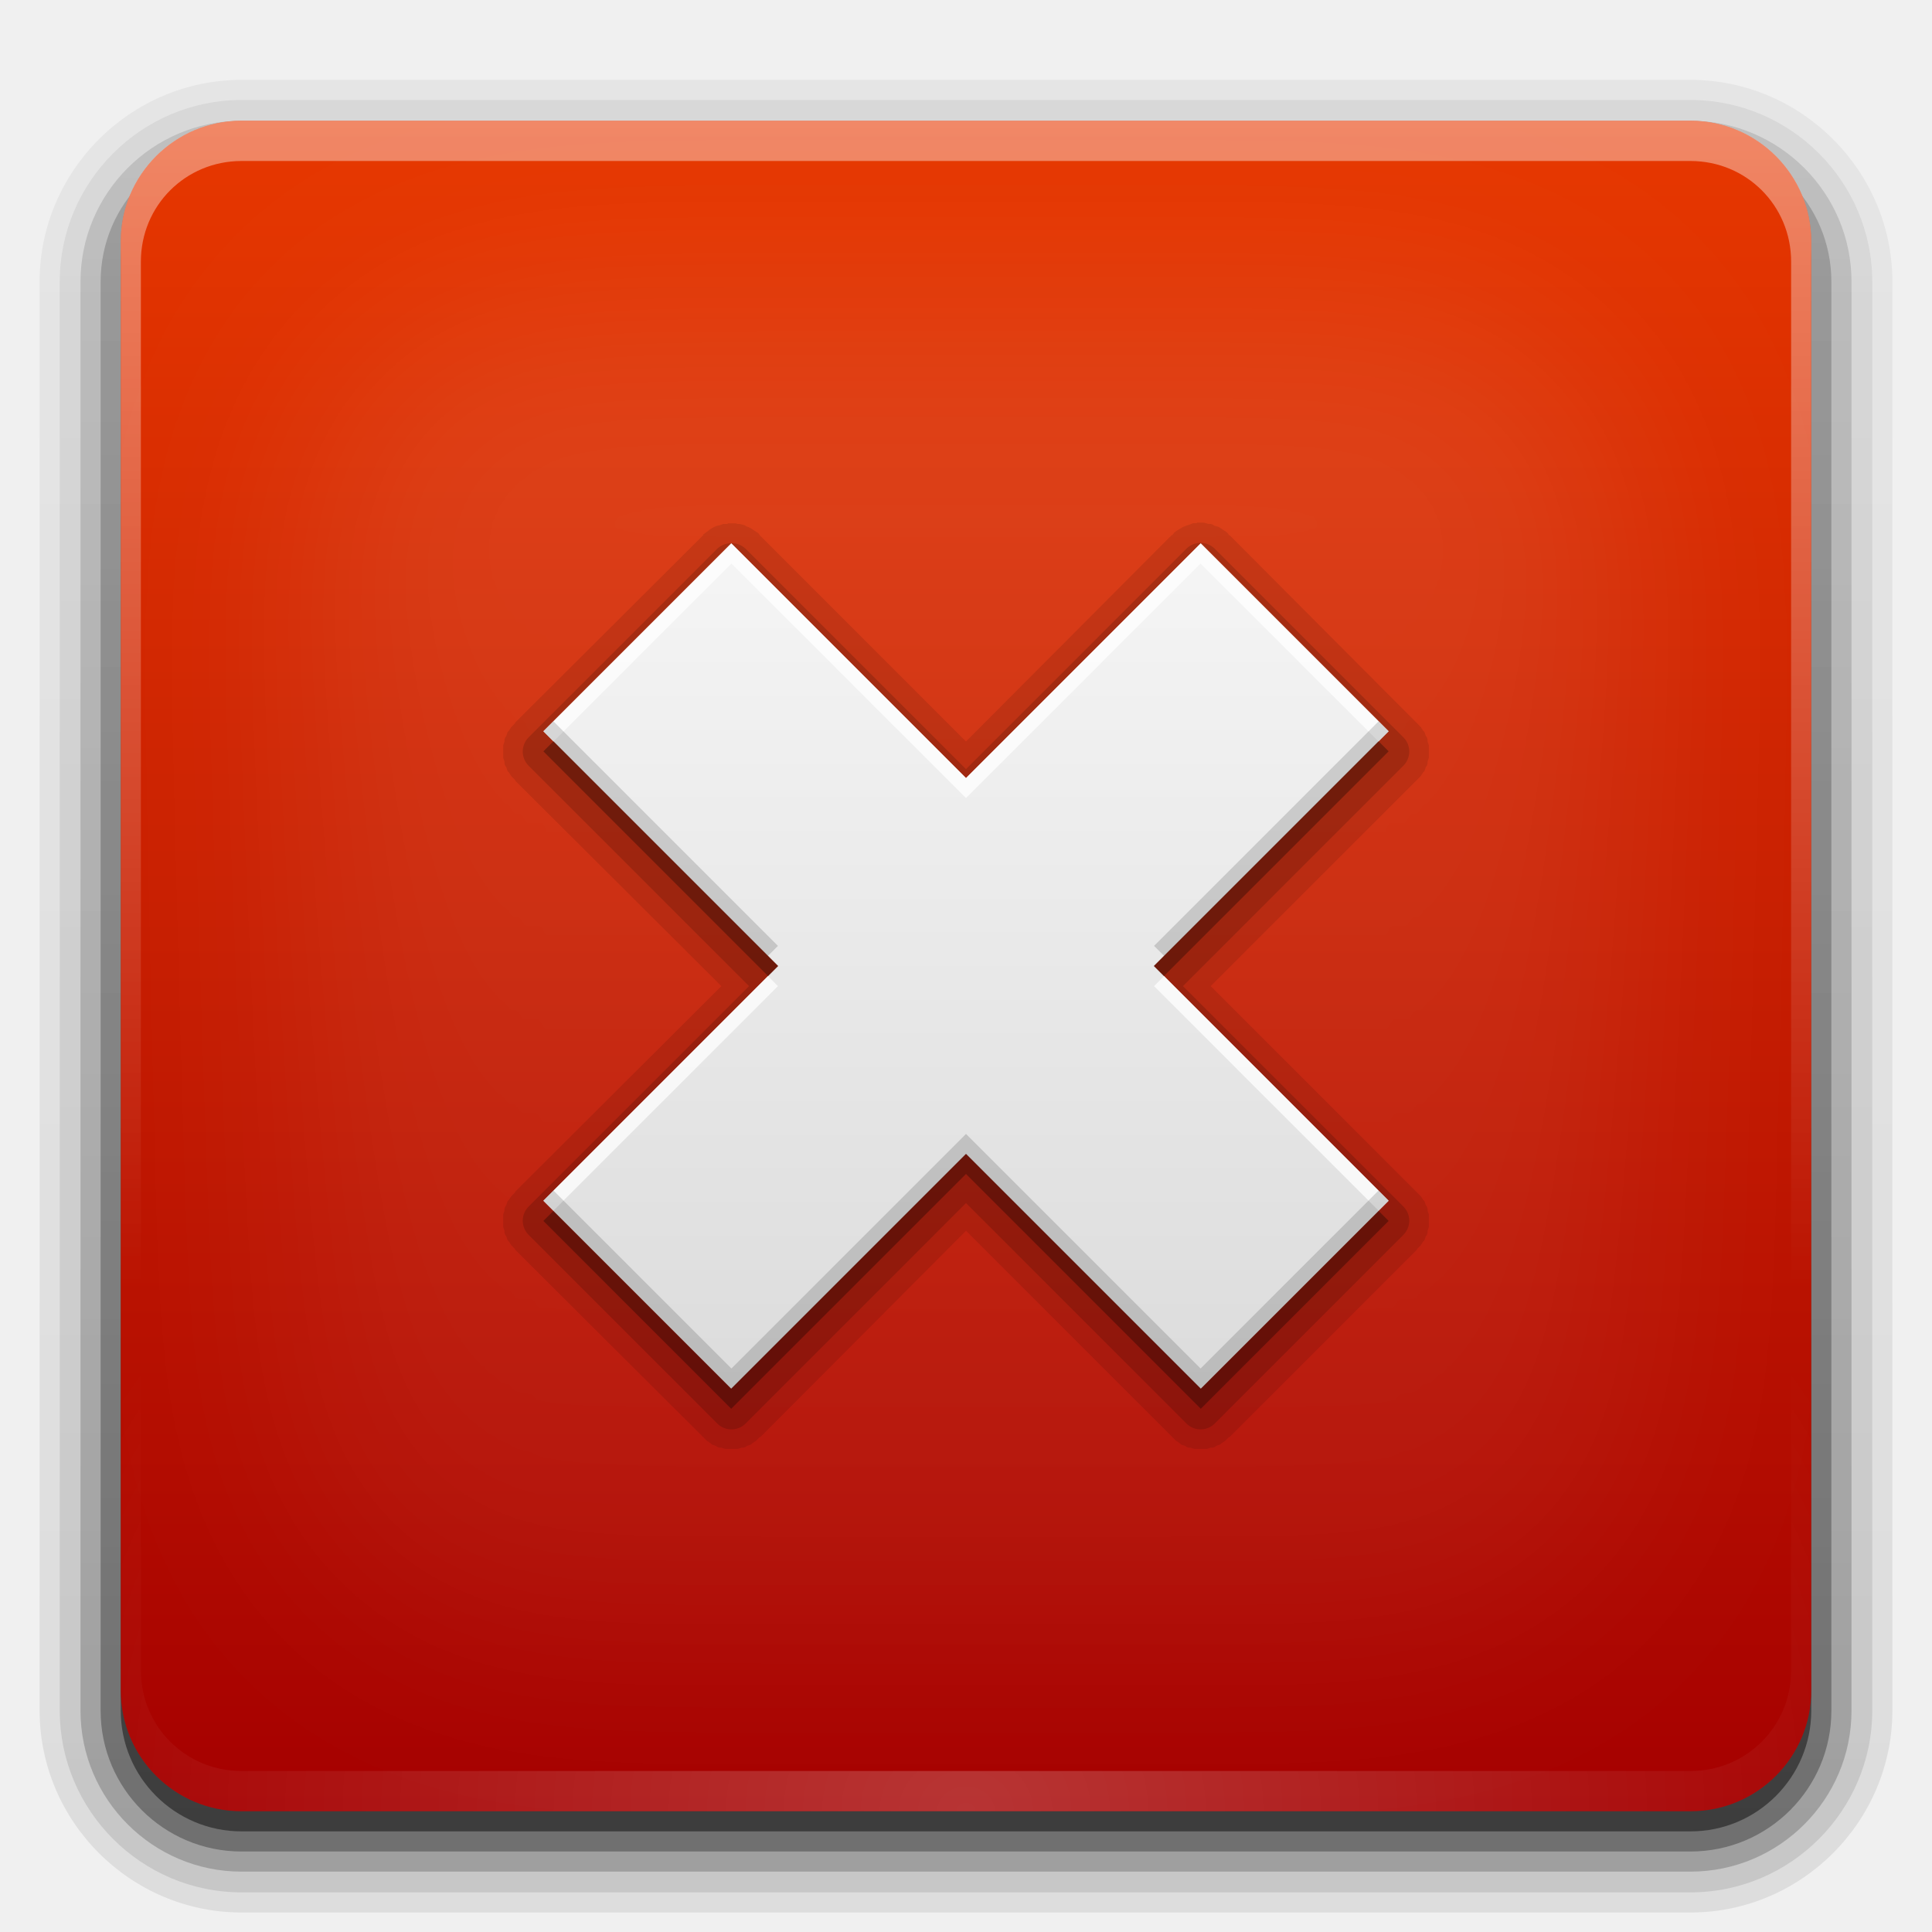
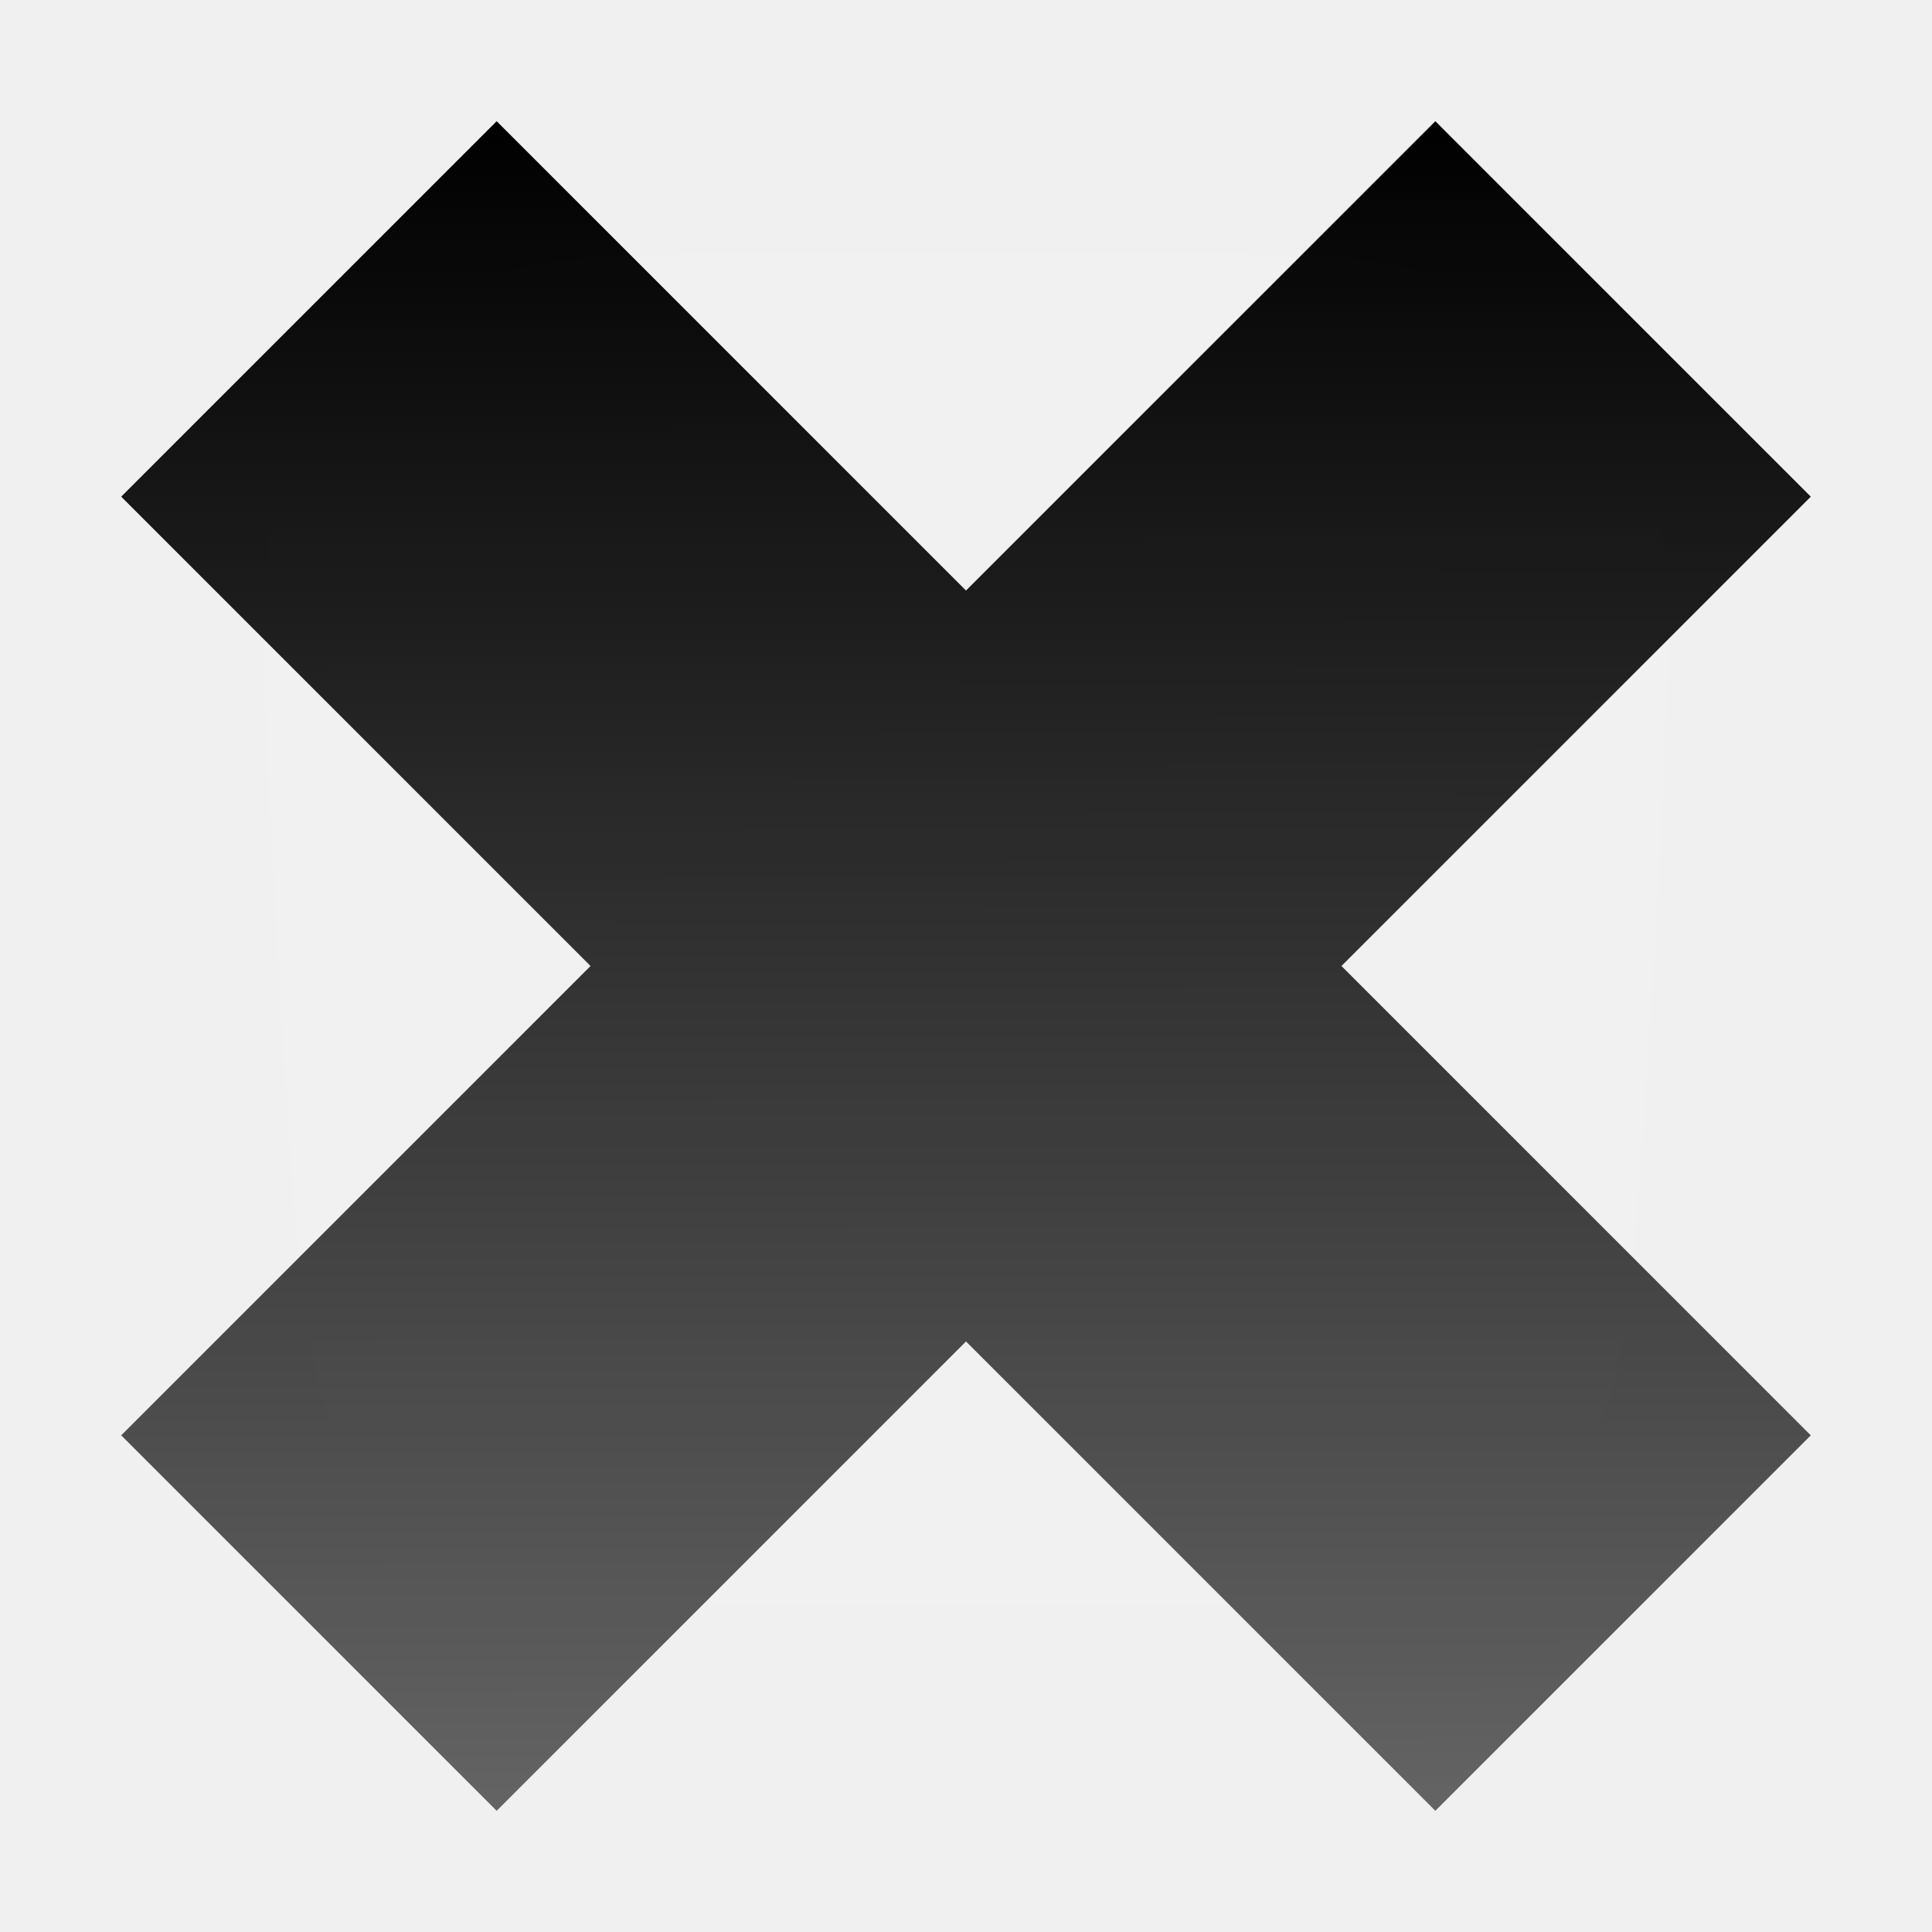
<svg xmlns="http://www.w3.org/2000/svg" xmlns:xlink="http://www.w3.org/1999/xlink" version="1.0" width="96" height="96" id="svg2408">
  <defs id="defs2410">
    <linearGradient x1="45.448" y1="92.54" x2="45.448" y2="7.017" id="ButtonShadow" gradientUnits="userSpaceOnUse" gradientTransform="scale(1.005865,0.994169)">
      <stop id="stop3750" style="stop-color:#000000;stop-opacity:1" offset="0" />
      <stop id="stop3752" style="stop-color:#000000;stop-opacity:0.588" offset="1" />
    </linearGradient>
    <linearGradient id="linearGradient3737">
      <stop id="stop3739" style="stop-color:#ffffff;stop-opacity:1" offset="0" />
      <stop id="stop3741" style="stop-color:#ffffff;stop-opacity:0" offset="1" />
    </linearGradient>
    <filter color-interpolation-filters="sRGB" id="filter3174">
      <feGaussianBlur id="feGaussianBlur3176" stdDeviation="1.71" />
    </filter>
    <linearGradient x1="36.357" y1="6" x2="36.357" y2="63.893" id="linearGradient3188" xlink:href="#linearGradient3737" gradientUnits="userSpaceOnUse" />
    <filter x="-0.192" y="-0.192" width="1.384" height="1.384" color-interpolation-filters="sRGB" id="filter3794">
      <feGaussianBlur id="feGaussianBlur3796" stdDeviation="5.28" />
    </filter>
    <linearGradient x1="48" y1="20.221" x2="48" y2="138.661" id="linearGradient3613" xlink:href="#linearGradient3737" gradientUnits="userSpaceOnUse" />
    <radialGradient cx="48" cy="90.172" r="42" fx="48" fy="90.172" id="radialGradient3619" xlink:href="#linearGradient3737" gradientUnits="userSpaceOnUse" gradientTransform="matrix(1.157313,0,0,0.9959077,-7.551021,0.1971319)" />
    <clipPath id="clipPath3613">
      <rect width="84" height="84" rx="6" ry="6" x="6" y="6" id="rect3615" style="fill:#ffffff;fill-opacity:1;fill-rule:nonzero;stroke:none" />
    </clipPath>
    <linearGradient x1="48" y1="90" x2="48" y2="5.988" id="linearGradient3617" xlink:href="#linearGradient3257" gradientUnits="userSpaceOnUse" />
    <linearGradient x1="45.448" y1="92.54" x2="45.448" y2="7.017" id="ButtonShadow-0" gradientUnits="userSpaceOnUse" gradientTransform="matrix(1.005865,0,0,0.994169,100,0)">
      <stop id="stop3750-8" style="stop-color:#000000;stop-opacity:1" offset="0" />
      <stop id="stop3752-5" style="stop-color:#000000;stop-opacity:0.588" offset="1" />
    </linearGradient>
    <linearGradient x1="32.251" y1="6.132" x2="32.251" y2="90.239" id="linearGradient3780" xlink:href="#ButtonShadow-0" gradientUnits="userSpaceOnUse" gradientTransform="matrix(1.02381,0,0,1.011905,-1.142857,-98.07143)" />
    <linearGradient x1="32.251" y1="6.132" x2="32.251" y2="90.239" id="linearGradient3772" xlink:href="#ButtonShadow-0" gradientUnits="userSpaceOnUse" gradientTransform="matrix(1.02381,0,0,1.011905,-1.142857,-98.07143)" />
    <linearGradient x1="32.251" y1="6.132" x2="32.251" y2="90.239" id="linearGradient3725" xlink:href="#ButtonShadow-0" gradientUnits="userSpaceOnUse" gradientTransform="matrix(1.02381,0,0,1.011905,-1.142857,-98.07143)" />
    <linearGradient x1="32.251" y1="6.132" x2="32.251" y2="90.239" id="linearGradient3721" xlink:href="#ButtonShadow-0" gradientUnits="userSpaceOnUse" gradientTransform="translate(0,-97)" />
    <linearGradient x1="32.251" y1="6.132" x2="32.251" y2="90.239" id="linearGradient3026" xlink:href="#ButtonShadow-0" gradientUnits="userSpaceOnUse" gradientTransform="matrix(1.02381,0,0,1.011905,-1.142857,-98.07143)" />
    <linearGradient id="linearGradient3257">
      <stop id="stop3259" style="stop-color:#a50000;stop-opacity:1" offset="0" />
      <stop id="stop3261" style="stop-color:#e73800;stop-opacity:1" offset="1" />
    </linearGradient>
    <linearGradient x1="27" y1="48" x2="69" y2="48" id="linearGradient3702" xlink:href="#linearGradient4081" gradientUnits="userSpaceOnUse" gradientTransform="matrix(0,-1,1,0,-4.1799554e-7,96)" />
    <linearGradient id="linearGradient4081">
      <stop id="stop4083" style="stop-color:#dcdcdc;stop-opacity:1" offset="0" />
      <stop id="stop4085" style="stop-color:#f5f5f5;stop-opacity:1" offset="1" />
    </linearGradient>
+     <linearGradient xlink:href="#ButtonShadow" id="linearGradient3050" x1="47.422" y1="5.978" x2="47.489" y2="89.736" gradientUnits="userSpaceOnUse" />
  </defs>
  <g id="layer2" style="display:none">
    <rect width="86" height="85" rx="6" ry="6" x="5" y="7" id="rect3745" style="opacity:0.9;fill:url(#ButtonShadow);fill-opacity:1;fill-rule:nonzero;stroke:none;filter:url(#filter3174)" />
  </g>
-   <g id="layer3">
-     <path d="m 12,-95.031 c -5.511,0 -10.031,4.52 -10.031,10.031 l 0,71 c 0,5.511 4.52,10.031 10.031,10.031 l 72,0 c 5.511,0 10.031,-4.52 10.031,-10.031 l 0,-71 c 0,-5.511 -4.52,-10.031 -10.031,-10.031 l -72,0 z" transform="scale(1,-1)" id="path3786" style="opacity:0.08;fill:url(#linearGradient3026);fill-opacity:1;fill-rule:nonzero;stroke:none;display:inline" />
-     <path d="m 12,-94.031 c -4.972,0 -9.031,4.06 -9.031,9.031 l 0,71 c 0,4.972 4.06,9.031 9.031,9.031 l 72,0 c 4.972,0 9.031,-4.06 9.031,-9.031 l 0,-71 c 0,-4.972 -4.06,-9.031 -9.031,-9.031 l -72,0 z" transform="scale(1,-1)" id="path3778" style="opacity:0.1;fill:url(#linearGradient3780);fill-opacity:1;fill-rule:nonzero;stroke:none;display:inline" />
-     <path d="m 12,-93 c -4.409,0 -8,3.591 -8,8 l 0,71 c 0,4.409 3.591,8 8,8 l 72,0 c 4.409,0 8,-3.591 8,-8 l 0,-71 c 0,-4.409 -3.591,-8 -8,-8 l -72,0 z" transform="scale(1,-1)" id="path3770" style="opacity:0.2;fill:url(#linearGradient3772);fill-opacity:1;fill-rule:nonzero;stroke:none;display:inline" />
-     <rect width="86" height="85" rx="7" ry="7" x="5" y="-92" transform="scale(1,-1)" id="rect3723" style="opacity:0.3;fill:url(#linearGradient3725);fill-opacity:1;fill-rule:nonzero;stroke:none;display:inline" />
-     <rect width="84" height="84" rx="6" ry="6" x="6" y="-91" transform="scale(1,-1)" id="rect3716" style="opacity:0.45;fill:url(#linearGradient3721);fill-opacity:1;fill-rule:nonzero;stroke:none;display:inline" />
-   </g>
-   <g id="layer1">
-     <rect width="84" height="84" rx="6" ry="6" x="6" y="6" id="rect2419" style="fill:url(#linearGradient3617);fill-opacity:1;fill-rule:nonzero;stroke:none" />
-     <path d="M 12,6 C 8.676,6 6,8.676 6,12 l 0,2 0,68 0,2 c 0,0.335 0.041,0.651 0.094,0.969 0.049,0.296 0.097,0.597 0.188,0.875 0.01,0.03 0.021,0.064 0.031,0.094 0.099,0.288 0.235,0.547 0.375,0.812 0.145,0.274 0.316,0.536 0.5,0.781 0.184,0.246 0.374,0.473 0.594,0.688 0.44,0.428 0.943,0.815 1.5,1.094 0.279,0.14 0.573,0.247 0.875,0.344 -0.256,-0.1 -0.487,-0.236 -0.719,-0.375 -0.007,-0.004 -0.024,0.004 -0.031,0 -0.032,-0.019 -0.062,-0.043 -0.094,-0.062 -0.12,-0.077 -0.231,-0.164 -0.344,-0.25 -0.106,-0.081 -0.213,-0.161 -0.312,-0.25 C 8.478,88.557 8.309,88.373 8.156,88.188 8.049,88.057 7.938,87.922 7.844,87.781 7.819,87.743 7.805,87.695 7.781,87.656 7.716,87.553 7.651,87.452 7.594,87.344 7.493,87.149 7.388,86.928 7.312,86.719 7.305,86.697 7.289,86.678 7.281,86.656 7.249,86.564 7.245,86.469 7.219,86.375 7.188,86.268 7.148,86.172 7.125,86.062 7.052,85.721 7,85.364 7,85 L 7,83 7,15 7,13 C 7,10.218 9.218,8 12,8 l 2,0 68,0 2,0 c 2.782,0 5,2.218 5,5 l 0,2 0,68 0,2 c 0,0.364 -0.052,0.721 -0.125,1.062 -0.044,0.207 -0.088,0.398 -0.156,0.594 -0.008,0.022 -0.023,0.041 -0.031,0.062 -0.063,0.174 -0.138,0.367 -0.219,0.531 -0.042,0.083 -0.079,0.17 -0.125,0.25 -0.055,0.097 -0.127,0.188 -0.188,0.281 -0.094,0.141 -0.205,0.276 -0.312,0.406 -0.143,0.174 -0.303,0.347 -0.469,0.5 -0.011,0.01 -0.02,0.021 -0.031,0.031 -0.138,0.126 -0.285,0.234 -0.438,0.344 -0.103,0.073 -0.204,0.153 -0.312,0.219 -0.007,0.004 -0.024,-0.004 -0.031,0 -0.232,0.139 -0.463,0.275 -0.719,0.375 0.302,-0.097 0.596,-0.204 0.875,-0.344 0.557,-0.279 1.06,-0.666 1.5,-1.094 0.22,-0.214 0.409,-0.442 0.594,-0.688 0.184,-0.246 0.355,-0.508 0.5,-0.781 0.14,-0.265 0.276,-0.525 0.375,-0.812 0.01,-0.031 0.021,-0.063 0.031,-0.094 0.09,-0.278 0.139,-0.579 0.188,-0.875 C 89.959,84.651 90,84.335 90,84 l 0,-2 0,-68 0,-2 C 90,8.676 87.324,6 84,6 L 12,6 z" id="rect3728" style="opacity:0.4;fill:url(#linearGradient3188);fill-opacity:1;fill-rule:nonzero;stroke:none" />
-     <path d="M 12,90 C 8.676,90 6,87.324 6,84 L 6,82 6,14 6,12 c 0,-0.335 0.041,-0.651 0.094,-0.969 0.049,-0.296 0.097,-0.597 0.188,-0.875 C 6.291,10.126 6.302,10.093 6.312,10.062 6.411,9.775 6.547,9.515 6.688,9.25 6.832,8.976 7.003,8.714 7.188,8.469 7.372,8.223 7.561,7.995 7.781,7.781 8.221,7.353 8.724,6.967 9.281,6.688 9.56,6.548 9.855,6.441 10.156,6.344 9.9,6.444 9.67,6.58 9.438,6.719 c -0.007,0.004 -0.024,-0.004 -0.031,0 -0.032,0.019 -0.062,0.043 -0.094,0.062 -0.12,0.077 -0.231,0.164 -0.344,0.25 -0.106,0.081 -0.213,0.161 -0.312,0.25 C 8.478,7.443 8.309,7.627 8.156,7.812 8.049,7.943 7.938,8.078 7.844,8.219 7.819,8.257 7.805,8.305 7.781,8.344 7.716,8.447 7.651,8.548 7.594,8.656 7.493,8.851 7.388,9.072 7.312,9.281 7.305,9.303 7.289,9.322 7.281,9.344 7.249,9.436 7.245,9.531 7.219,9.625 7.188,9.732 7.148,9.828 7.125,9.938 7.052,10.279 7,10.636 7,11 l 0,2 0,68 0,2 c 0,2.782 2.218,5 5,5 l 2,0 68,0 2,0 c 2.782,0 5,-2.218 5,-5 l 0,-2 0,-68 0,-2 C 89,10.636 88.948,10.279 88.875,9.938 88.831,9.731 88.787,9.54 88.719,9.344 88.711,9.322 88.695,9.303 88.688,9.281 88.625,9.108 88.549,8.914 88.469,8.75 88.427,8.667 88.39,8.58 88.344,8.5 88.289,8.403 88.217,8.312 88.156,8.219 88.062,8.078 87.951,7.943 87.844,7.812 87.701,7.638 87.541,7.466 87.375,7.312 87.364,7.302 87.355,7.291 87.344,7.281 87.205,7.156 87.059,7.047 86.906,6.938 86.804,6.864 86.702,6.784 86.594,6.719 c -0.007,-0.004 -0.024,0.004 -0.031,0 -0.232,-0.139 -0.463,-0.275 -0.719,-0.375 0.302,0.097 0.596,0.204 0.875,0.344 0.557,0.279 1.06,0.666 1.5,1.094 0.22,0.214 0.409,0.442 0.594,0.688 0.184,0.246 0.355,0.508 0.5,0.781 0.14,0.265 0.276,0.525 0.375,0.812 0.01,0.031 0.021,0.063 0.031,0.094 0.09,0.278 0.139,0.579 0.188,0.875 C 89.959,11.349 90,11.665 90,12 l 0,2 0,68 0,2 c 0,3.324 -2.676,6 -6,6 l -72,0 z" id="path3615" style="opacity:0.2;fill:url(#radialGradient3619);fill-opacity:1;fill-rule:nonzero;stroke:none" />
-   </g>
  <g id="layer5">
    <rect width="66" height="66" rx="12" ry="12" x="15" y="15" clip-path="url(#clipPath3613)" id="rect3171" style="opacity:0.1;fill:url(#linearGradient3613);fill-opacity:1;fill-rule:nonzero;stroke:#ffffff;stroke-width:0.5;stroke-linecap:round;stroke-linejoin:miter;stroke-miterlimit:4;stroke-opacity:1;stroke-dasharray:none;stroke-dashoffset:0;filter:url(#filter3794)" />
  </g>
-   <g id="layer4">
-     <path d="m 59.469,25.969 a 0.988,0.988 0 0 0 0,0.031 c -3.03e-4,3.2e-5 -0.187,-5.9e-5 -0.188,0 -2.99e-4,5.9e-5 -0.156,0.062 -0.156,0.062 -2.92e-4,8.6e-5 -0.187,0.062 -0.188,0.062 -2.83e-4,1.11e-4 -0.156,0.062 -0.156,0.062 -2.72e-4,1.36e-4 -0.156,0.094 -0.156,0.094 -2.59e-4,1.6e-4 -0.156,0.094 -0.156,0.094 -2.44e-4,1.82e-4 -0.125,0.094 -0.125,0.094 -1.98e-4,1.78e-4 -0.069,0.101 -0.094,0.125 -0.004,0.003 -0.031,-2.8e-5 -0.031,0 L 48,36.844 37.75,26.594 c -1.39e-4,-1.39e-4 -0.062,-0.094 -0.062,-0.094 -1.47e-4,-1.3e-4 -0.094,-0.062 -0.094,-0.062 -1.54e-4,-1.22e-4 -0.094,-0.062 -0.094,-0.062 -1.61e-4,-1.13e-4 -0.094,-0.062 -0.094,-0.062 -1.67e-4,-1.03e-4 -0.094,-0.062 -0.094,-0.062 -1.73e-4,-9.3e-5 -0.125,-0.062 -0.125,-0.062 -1.78e-4,-8.3e-5 -0.094,-0.031 -0.094,-0.031 -1.83e-4,-7.3e-5 -0.094,-0.062 -0.094,-0.062 -1.86e-4,-6.2e-5 -0.125,-0.031 -0.125,-0.031 -1.9e-4,-5.1e-5 -0.125,-0.031 -0.125,-0.031 -1.92e-4,-4e-5 -0.094,2.9e-5 -0.094,0 -1.94e-4,-2.9e-5 -0.125,-0.031 -0.125,-0.031 -1.96e-4,-1.8e-5 -0.094,7e-6 -0.094,0 -1.96e-4,-7e-6 -0.125,-5e-6 -0.125,0 -1.96e-4,5e-6 -0.125,-1.6e-5 -0.125,0 -1.37e-4,1.1e-5 -0.029,0.028 -0.062,0.031 -0.014,0.002 -0.031,-8e-6 -0.031,0 -0.038,0.006 -0.156,-4.5e-5 -0.156,0 -2.8e-4,5.4e-5 -0.156,0.062 -0.156,0.062 -2.75e-4,7.7e-5 -0.156,0.031 -0.156,0.031 -2.67e-4,10e-5 -0.156,0.062 -0.156,0.062 -2.58e-4,1.22e-4 -0.156,0.094 -0.156,0.094 -2.47e-4,1.43e-4 -0.125,0.094 -0.125,0.094 -2.34e-4,1.64e-4 -0.125,0.094 -0.125,0.094 -2.19e-4,1.83e-4 -0.125,0.094 -0.125,0.094 a 0.988,0.988 0 0 0 0,0.031 l -9.344,9.312 0,0.031 c -0.019,0.019 -0.062,0.062 -0.062,0.062 -1.17e-4,1.25e-4 -0.062,0.062 -0.062,0.062 -1.11e-4,1.3e-4 -0.062,0.062 -0.062,0.062 -1.04e-4,1.36e-4 -0.062,0.094 -0.062,0.094 -9.7e-5,1.41e-4 -0.062,0.094 -0.062,0.094 -9e-5,1.46e-4 -0.062,0.062 -0.062,0.062 -8.2e-5,1.5e-4 -0.031,0.094 -0.031,0.094 -7.5e-5,1.54e-4 -0.031,0.094 -0.031,0.094 -6.7e-5,1.57e-4 -0.062,0.094 -0.062,0.094 -5.9e-5,1.61e-4 -0.031,0.094 -0.031,0.094 -5.1e-5,1.63e-4 4.3e-5,0.094 0,0.094 -4.3e-5,1.66e-4 -0.031,0.094 -0.031,0.094 -3.4e-5,1.68e-4 -0.031,0.094 -0.031,0.094 -2.6e-5,1.69e-4 1.7e-5,0.125 0,0.125 -1.7e-5,1.7e-4 9e-6,0.094 0,0.094 -9e-6,1.71e-4 0,0.094 0,0.094 0,1.71e-4 -9e-6,0.094 0,0.094 9e-6,1.71e-4 -1.7e-5,0.094 0,0.094 1.7e-5,1.7e-4 -2.6e-5,0.125 0,0.125 2.6e-5,1.69e-4 0.031,0.094 0.031,0.094 3.4e-5,1.68e-4 0.031,0.094 0.031,0.094 4.3e-5,1.66e-4 -5.1e-5,0.094 0,0.094 5.1e-5,1.63e-4 0.031,0.094 0.031,0.094 5.9e-5,1.61e-4 0.062,0.094 0.062,0.094 6.7e-5,1.57e-4 0.031,0.094 0.031,0.094 7.5e-5,1.54e-4 0.031,0.094 0.031,0.094 8.2e-5,1.5e-4 0.062,0.062 0.062,0.062 9e-5,1.46e-4 0.062,0.094 0.062,0.094 9.7e-5,1.41e-4 0.062,0.094 0.062,0.094 1.04e-4,1.36e-4 0.062,0.062 0.062,0.062 1.11e-4,1.3e-4 0.062,0.062 0.062,0.062 9e-5,9.6e-5 0.043,0.043 0.062,0.062 0.006,0.006 -2.8e-5,0.031 0,0.031 L 35.844,49 l -10.25,10.219 0,0.031 c -0.019,0.019 -0.062,0.062 -0.062,0.062 -1.17e-4,1.25e-4 -0.062,0.062 -0.062,0.062 -1.11e-4,1.3e-4 -0.062,0.062 -0.062,0.062 -1.04e-4,1.36e-4 -0.062,0.094 -0.062,0.094 -9.7e-5,1.41e-4 -0.062,0.094 -0.062,0.094 -9e-5,1.46e-4 -0.062,0.062 -0.062,0.062 -8.2e-5,1.5e-4 -0.031,0.094 -0.031,0.094 -7.5e-5,1.54e-4 -0.031,0.094 -0.031,0.094 -6.7e-5,1.57e-4 -0.062,0.094 -0.062,0.094 -5.9e-5,1.61e-4 -0.031,0.094 -0.031,0.094 -5.1e-5,1.63e-4 4.3e-5,0.094 0,0.094 -4.3e-5,1.66e-4 -0.031,0.094 -0.031,0.094 -3.4e-5,1.68e-4 -0.031,0.094 -0.031,0.094 -2.6e-5,1.69e-4 1.7e-5,0.125 0,0.125 -1.7e-5,1.7e-4 9e-6,0.094 0,0.094 -9e-6,1.71e-4 0,0.094 0,0.094 0,1.71e-4 -9e-6,0.094 0,0.094 9e-6,1.71e-4 -1.7e-5,0.094 0,0.094 1.7e-5,1.7e-4 -2.6e-5,0.125 0,0.125 2.6e-5,1.69e-4 0.031,0.094 0.031,0.094 3.4e-5,1.68e-4 0.031,0.094 0.031,0.094 4.3e-5,1.66e-4 -5.1e-5,0.094 0,0.094 5.1e-5,1.63e-4 0.031,0.094 0.031,0.094 5.9e-5,1.61e-4 0.062,0.094 0.062,0.094 6.7e-5,1.57e-4 0.031,0.094 0.031,0.094 7.5e-5,1.54e-4 0.031,0.094 0.031,0.094 8.2e-5,1.5e-4 0.062,0.062 0.062,0.062 9e-5,1.46e-4 0.062,0.094 0.062,0.094 9.7e-5,1.41e-4 0.062,0.094 0.062,0.094 1.04e-4,1.36e-4 0.062,0.062 0.062,0.062 1.11e-4,1.3e-4 0.062,0.062 0.062,0.062 9e-5,9.6e-5 0.043,0.043 0.062,0.062 0.006,0.006 -2.8e-5,0.031 0,0.031 l 9.344,9.312 c 0.019,0.019 0.062,0.062 0.062,0.062 1.25e-4,1.17e-4 0.062,0.062 0.062,0.062 1.3e-4,1.11e-4 0.062,0.062 0.062,0.062 1.36e-4,1.04e-4 0.094,0.062 0.094,0.062 1.41e-4,9.7e-5 0.094,0.062 0.094,0.062 1.46e-4,9e-5 0.062,0.062 0.062,0.062 1.5e-4,8.2e-5 0.094,0.031 0.094,0.031 1.54e-4,7.5e-5 0.094,0.031 0.094,0.031 1.57e-4,6.7e-5 0.094,0.062 0.094,0.062 1.61e-4,5.9e-5 0.094,0.031 0.094,0.031 1.63e-4,5.1e-5 0.094,-4.3e-5 0.094,0 1.66e-4,4.3e-5 0.094,0.031 0.094,0.031 1.68e-4,3.4e-5 0.094,0.031 0.094,0.031 1.69e-4,2.6e-5 0.125,-1.7e-5 0.125,0 1.7e-4,1.7e-5 0.094,-9e-6 0.094,0 1.71e-4,9e-6 0.094,0 0.094,0 1.71e-4,0 0.094,9e-6 0.094,0 1.71e-4,-9e-6 0.094,1.7e-5 0.094,0 1.7e-4,-1.7e-5 0.125,2.6e-5 0.125,0 1.69e-4,-2.6e-5 0.094,-0.031 0.094,-0.031 1.68e-4,-3.4e-5 0.094,-0.031 0.094,-0.031 1.66e-4,-4.3e-5 0.094,5.1e-5 0.094,0 1.63e-4,-5.1e-5 0.094,-0.031 0.094,-0.031 1.61e-4,-5.9e-5 0.094,-0.062 0.094,-0.062 1.57e-4,-6.7e-5 0.094,-0.031 0.094,-0.031 1.54e-4,-7.5e-5 0.094,-0.031 0.094,-0.031 1.5e-4,-8.2e-5 0.062,-0.062 0.062,-0.062 1.46e-4,-9e-5 0.094,-0.062 0.094,-0.062 1.41e-4,-9.7e-5 0.094,-0.062 0.094,-0.062 1.36e-4,-1.04e-4 0.062,-0.062 0.062,-0.062 1.3e-4,-1.11e-4 0.062,-0.062 0.062,-0.062 9.6e-5,-9e-5 0.043,-0.043 0.062,-0.062 l 0.031,0 10.219,-10.25 10.25,10.25 c 0.019,0.019 0.062,0.062 0.062,0.062 1.25e-4,1.17e-4 0.062,0.062 0.062,0.062 1.3e-4,1.11e-4 0.062,0.062 0.062,0.062 1.36e-4,1.04e-4 0.094,0.062 0.094,0.062 1.41e-4,9.7e-5 0.094,0.062 0.094,0.062 1.46e-4,9e-5 0.062,0.062 0.062,0.062 1.5e-4,8.2e-5 0.094,0.031 0.094,0.031 1.54e-4,7.5e-5 0.094,0.031 0.094,0.031 1.57e-4,6.7e-5 0.094,0.062 0.094,0.062 1.61e-4,5.9e-5 0.094,0.031 0.094,0.031 1.63e-4,5.1e-5 0.094,-4.3e-5 0.094,0 1.66e-4,4.3e-5 0.094,0.031 0.094,0.031 1.68e-4,3.4e-5 0.094,0.031 0.094,0.031 1.69e-4,2.6e-5 0.125,-1.7e-5 0.125,0 1.7e-4,1.7e-5 0.094,-9e-6 0.094,0 1.71e-4,9e-6 0.094,0 0.094,0 1.71e-4,0 0.094,9e-6 0.094,0 1.71e-4,-9e-6 0.094,1.7e-5 0.094,0 1.7e-4,-1.7e-5 0.125,2.6e-5 0.125,0 1.69e-4,-2.6e-5 0.094,-0.031 0.094,-0.031 1.68e-4,-3.4e-5 0.094,-0.031 0.094,-0.031 1.66e-4,-4.3e-5 0.094,5.1e-5 0.094,0 1.63e-4,-5.1e-5 0.094,-0.031 0.094,-0.031 1.61e-4,-5.9e-5 0.094,-0.062 0.094,-0.062 1.57e-4,-6.7e-5 0.094,-0.031 0.094,-0.031 1.54e-4,-7.5e-5 0.094,-0.031 0.094,-0.031 1.5e-4,-8.2e-5 0.062,-0.062 0.062,-0.062 1.46e-4,-9e-5 0.094,-0.062 0.094,-0.062 1.41e-4,-9.7e-5 0.094,-0.062 0.094,-0.062 1.36e-4,-1.04e-4 0.062,-0.062 0.062,-0.062 1.3e-4,-1.11e-4 0.062,-0.062 0.062,-0.062 9.6e-5,-9e-5 0.043,-0.043 0.062,-0.062 l 0.031,0 9.312,-9.312 0,-0.031 c 0.019,-0.019 0.062,-0.062 0.062,-0.062 1.17e-4,-1.25e-4 0.062,-0.062 0.062,-0.062 1.11e-4,-1.3e-4 0.062,-0.062 0.062,-0.062 1.04e-4,-1.36e-4 0.062,-0.094 0.062,-0.094 9.7e-5,-1.41e-4 0.062,-0.094 0.062,-0.094 9e-5,-1.46e-4 0.062,-0.062 0.062,-0.062 8.2e-5,-1.5e-4 0.031,-0.094 0.031,-0.094 7.5e-5,-1.54e-4 0.031,-0.094 0.031,-0.094 6.7e-5,-1.57e-4 0.062,-0.094 0.062,-0.094 5.9e-5,-1.61e-4 0.031,-0.094 0.031,-0.094 5.1e-5,-1.63e-4 -4.3e-5,-0.094 0,-0.094 4.3e-5,-1.66e-4 0.031,-0.094 0.031,-0.094 3.4e-5,-1.68e-4 0.031,-0.094 0.031,-0.094 2.6e-5,-1.69e-4 -1.7e-5,-0.125 0,-0.125 1.7e-5,-1.7e-4 -9e-6,-0.094 0,-0.094 9e-6,-1.71e-4 0,-0.094 0,-0.094 0,-1.71e-4 9e-6,-0.094 0,-0.094 -9e-6,-1.71e-4 1.7e-5,-0.094 0,-0.094 -1.7e-5,-1.7e-4 2.6e-5,-0.125 0,-0.125 -2.6e-5,-1.69e-4 -0.031,-0.094 -0.031,-0.094 -3.4e-5,-1.68e-4 -0.031,-0.094 -0.031,-0.094 -4.3e-5,-1.66e-4 5.1e-5,-0.094 0,-0.094 -5.1e-5,-1.63e-4 -0.031,-0.094 -0.031,-0.094 -5.9e-5,-1.61e-4 -0.062,-0.094 -0.062,-0.094 -6.7e-5,-1.57e-4 -0.031,-0.094 -0.031,-0.094 -7.5e-5,-1.54e-4 -0.031,-0.094 -0.031,-0.094 -8.2e-5,-1.5e-4 -0.062,-0.062 -0.062,-0.062 -9e-5,-1.46e-4 -0.062,-0.094 -0.062,-0.094 -9.7e-5,-1.41e-4 -0.062,-0.094 -0.062,-0.094 -1.04e-4,-1.36e-4 -0.062,-0.062 -0.062,-0.062 -1.11e-4,-1.3e-4 -0.062,-0.062 -0.062,-0.062 -9e-5,-9.6e-5 -0.043,-0.043 -0.062,-0.062 l -10.25,-10.25 10.25,-10.25 c 0.019,-0.019 0.062,-0.062 0.062,-0.062 1.17e-4,-1.25e-4 0.062,-0.062 0.062,-0.062 1.11e-4,-1.3e-4 0.062,-0.062 0.062,-0.062 1.04e-4,-1.36e-4 0.062,-0.094 0.062,-0.094 9.7e-5,-1.41e-4 0.062,-0.094 0.062,-0.094 9e-5,-1.46e-4 0.062,-0.062 0.062,-0.062 8.2e-5,-1.5e-4 0.031,-0.094 0.031,-0.094 7.5e-5,-1.54e-4 0.031,-0.094 0.031,-0.094 6.7e-5,-1.57e-4 0.062,-0.094 0.062,-0.094 5.9e-5,-1.61e-4 0.031,-0.094 0.031,-0.094 5.1e-5,-1.63e-4 -4.3e-5,-0.094 0,-0.094 4.3e-5,-1.66e-4 0.031,-0.094 0.031,-0.094 3.4e-5,-1.68e-4 0.031,-0.094 0.031,-0.094 2.6e-5,-1.69e-4 -1.7e-5,-0.125 0,-0.125 1.7e-5,-1.7e-4 -9e-6,-0.094 0,-0.094 9e-6,-1.71e-4 0,-0.094 0,-0.094 0,-1.71e-4 9e-6,-0.094 0,-0.094 -9e-6,-1.71e-4 1.7e-5,-0.094 0,-0.094 -1.7e-5,-1.7e-4 2.6e-5,-0.125 0,-0.125 -2.6e-5,-1.69e-4 -0.031,-0.094 -0.031,-0.094 -3.4e-5,-1.68e-4 -0.031,-0.094 -0.031,-0.094 -4.3e-5,-1.66e-4 5.1e-5,-0.094 0,-0.094 -5.1e-5,-1.63e-4 -0.031,-0.094 -0.031,-0.094 -5.9e-5,-1.61e-4 -0.062,-0.094 -0.062,-0.094 -6.7e-5,-1.57e-4 -0.031,-0.094 -0.031,-0.094 -7.5e-5,-1.54e-4 -0.031,-0.094 -0.031,-0.094 -8.2e-5,-1.5e-4 -0.062,-0.062 -0.062,-0.062 -9e-5,-1.46e-4 -0.062,-0.094 -0.062,-0.094 -9.7e-5,-1.41e-4 -0.062,-0.094 -0.062,-0.094 -1.04e-4,-1.36e-4 -0.062,-0.062 -0.062,-0.062 -1.11e-4,-1.3e-4 -0.062,-0.062 -0.062,-0.062 -9e-5,-9.6e-5 -0.043,-0.043 -0.062,-0.062 l -9.312,-9.344 c -3.3e-5,-3.5e-5 -0.024,0.007 -0.031,0 -0.022,-0.022 -0.031,-0.062 -0.031,-0.062 -1.39e-4,-1.33e-4 -0.094,-0.094 -0.094,-0.094 -1.46e-4,-1.25e-4 -0.094,-0.062 -0.094,-0.062 -1.53e-4,-1.16e-4 -0.094,-0.062 -0.094,-0.062 -1.59e-4,-1.07e-4 -0.094,-0.062 -0.094,-0.062 -1.65e-4,-9.8e-5 -0.094,-0.062 -0.094,-0.062 -1.7e-4,-8.9e-5 -0.094,-0.031 -0.094,-0.031 -1.75e-4,-7.9e-5 -0.125,-0.031 -0.125,-0.031 -1.79e-4,-6.9e-5 -0.094,-0.062 -0.094,-0.062 -1.83e-4,-5.9e-5 -0.094,-0.031 -0.094,-0.031 -1.86e-4,-4.8e-5 -0.125,3.8e-5 -0.125,0 -1.88e-4,-3.8e-5 -0.094,-0.031 -0.094,-0.031 -1.9e-4,-2.7e-5 -0.125,-0.031 -0.125,-0.031 -1.91e-4,-1.6e-5 -0.094,6e-6 -0.094,0 -1.92e-4,-6e-6 -0.125,-5e-6 -0.125,0 -1.92e-4,5e-6 -0.125,-1.6e-5 -0.125,0 z" id="path3734" style="opacity:0.1;fill:#000000;fill-opacity:1;stroke:none;display:inline" />
-     <path d="M 36.219,27 A 0.998,0.998 0 0 0 35.625,27.281 L 26.281,36.625 a 0.998,0.998 0 0 0 0,1.438 L 37.219,49 26.281,59.938 a 0.998,0.998 0 0 0 0,1.438 l 9.344,9.344 a 0.998,0.998 0 0 0 1.438,0 L 48,59.781 58.938,70.719 a 0.998,0.998 0 0 0 1.438,0 L 69.719,61.375 a 0.998,0.998 0 0 0 0,-1.438 L 58.781,49 69.719,38.062 a 0.998,0.998 0 0 0 0,-1.438 L 60.375,27.281 a 0.998,0.998 0 0 0 -1.438,0 L 48,38.219 37.062,27.281 A 0.998,0.998 0 0 0 36.219,27 z" id="path3730" style="opacity:0.15;fill:#000000;fill-opacity:1;stroke:none;display:inline" />
-     <path d="M 27,60.667 36.333,70 48,58.333 59.667,70 69,60.667 57.333,49 69,37.333 59.667,28 48,39.667 36.333,28 27,37.333 38.667,49 27,60.667 z" id="path3724" style="opacity:0.3;fill:#000000;fill-opacity:1;stroke:none;display:inline" />
-     <path d="M 27,59.667 36.333,69 48,57.333 59.667,69 69,59.667 57.333,48 69,36.333 59.667,27 48,38.667 36.333,27 27,36.333 38.667,48 27,59.667 z" id="path2929" style="fill:url(#linearGradient3702);fill-opacity:1;stroke:none;display:inline" />
-     <path d="m 36.344,27 -9.344,9.344 0.5,0.5 L 36.344,28 48,39.656 59.656,28 68.5,36.844 69,36.344 59.656,27 48,38.656 36.344,27 z m 1.812,21.5 -11.156,11.156 0.5,0.5 L 38.656,49 l -0.5,-0.5 z m 19.688,0 -0.5,0.5 L 68.5,60.156 69,59.656 57.844,48.5 z" id="path3704" style="opacity:0.75;fill:#ffffff;fill-opacity:1;stroke:none;display:inline" />
-     <path d="m 27.5,35.844 -0.5,0.5 L 38.156,47.5 38.656,47 27.5,35.844 z M 68.5,35.844 57.344,47 l 0.5,0.5 L 69,36.344 l -0.5,-0.5 z M 48,56.344 36.344,68 l -8.844,-8.844 -0.5,0.5 L 36.344,69 48,57.344 59.656,69 69,59.656 68.5,59.156 59.656,68 48,56.344 z" id="path3714" style="opacity:0.15;fill:#000000;fill-opacity:1;stroke:none;display:inline" />
-   </g>
+   <path style="fill:url(#linearGradient3050);fill-opacity:1;stroke:none;display:inline" id="path2929" d="M 6.022,71.321 24.679,89.978 48,66.657 71.321,89.978 89.978,71.321 66.657,48 89.978,24.679 71.321,6.022 48,29.343 24.679,6.022 6.022,24.679 29.343,48 6.022,71.321 z" />
</svg>
